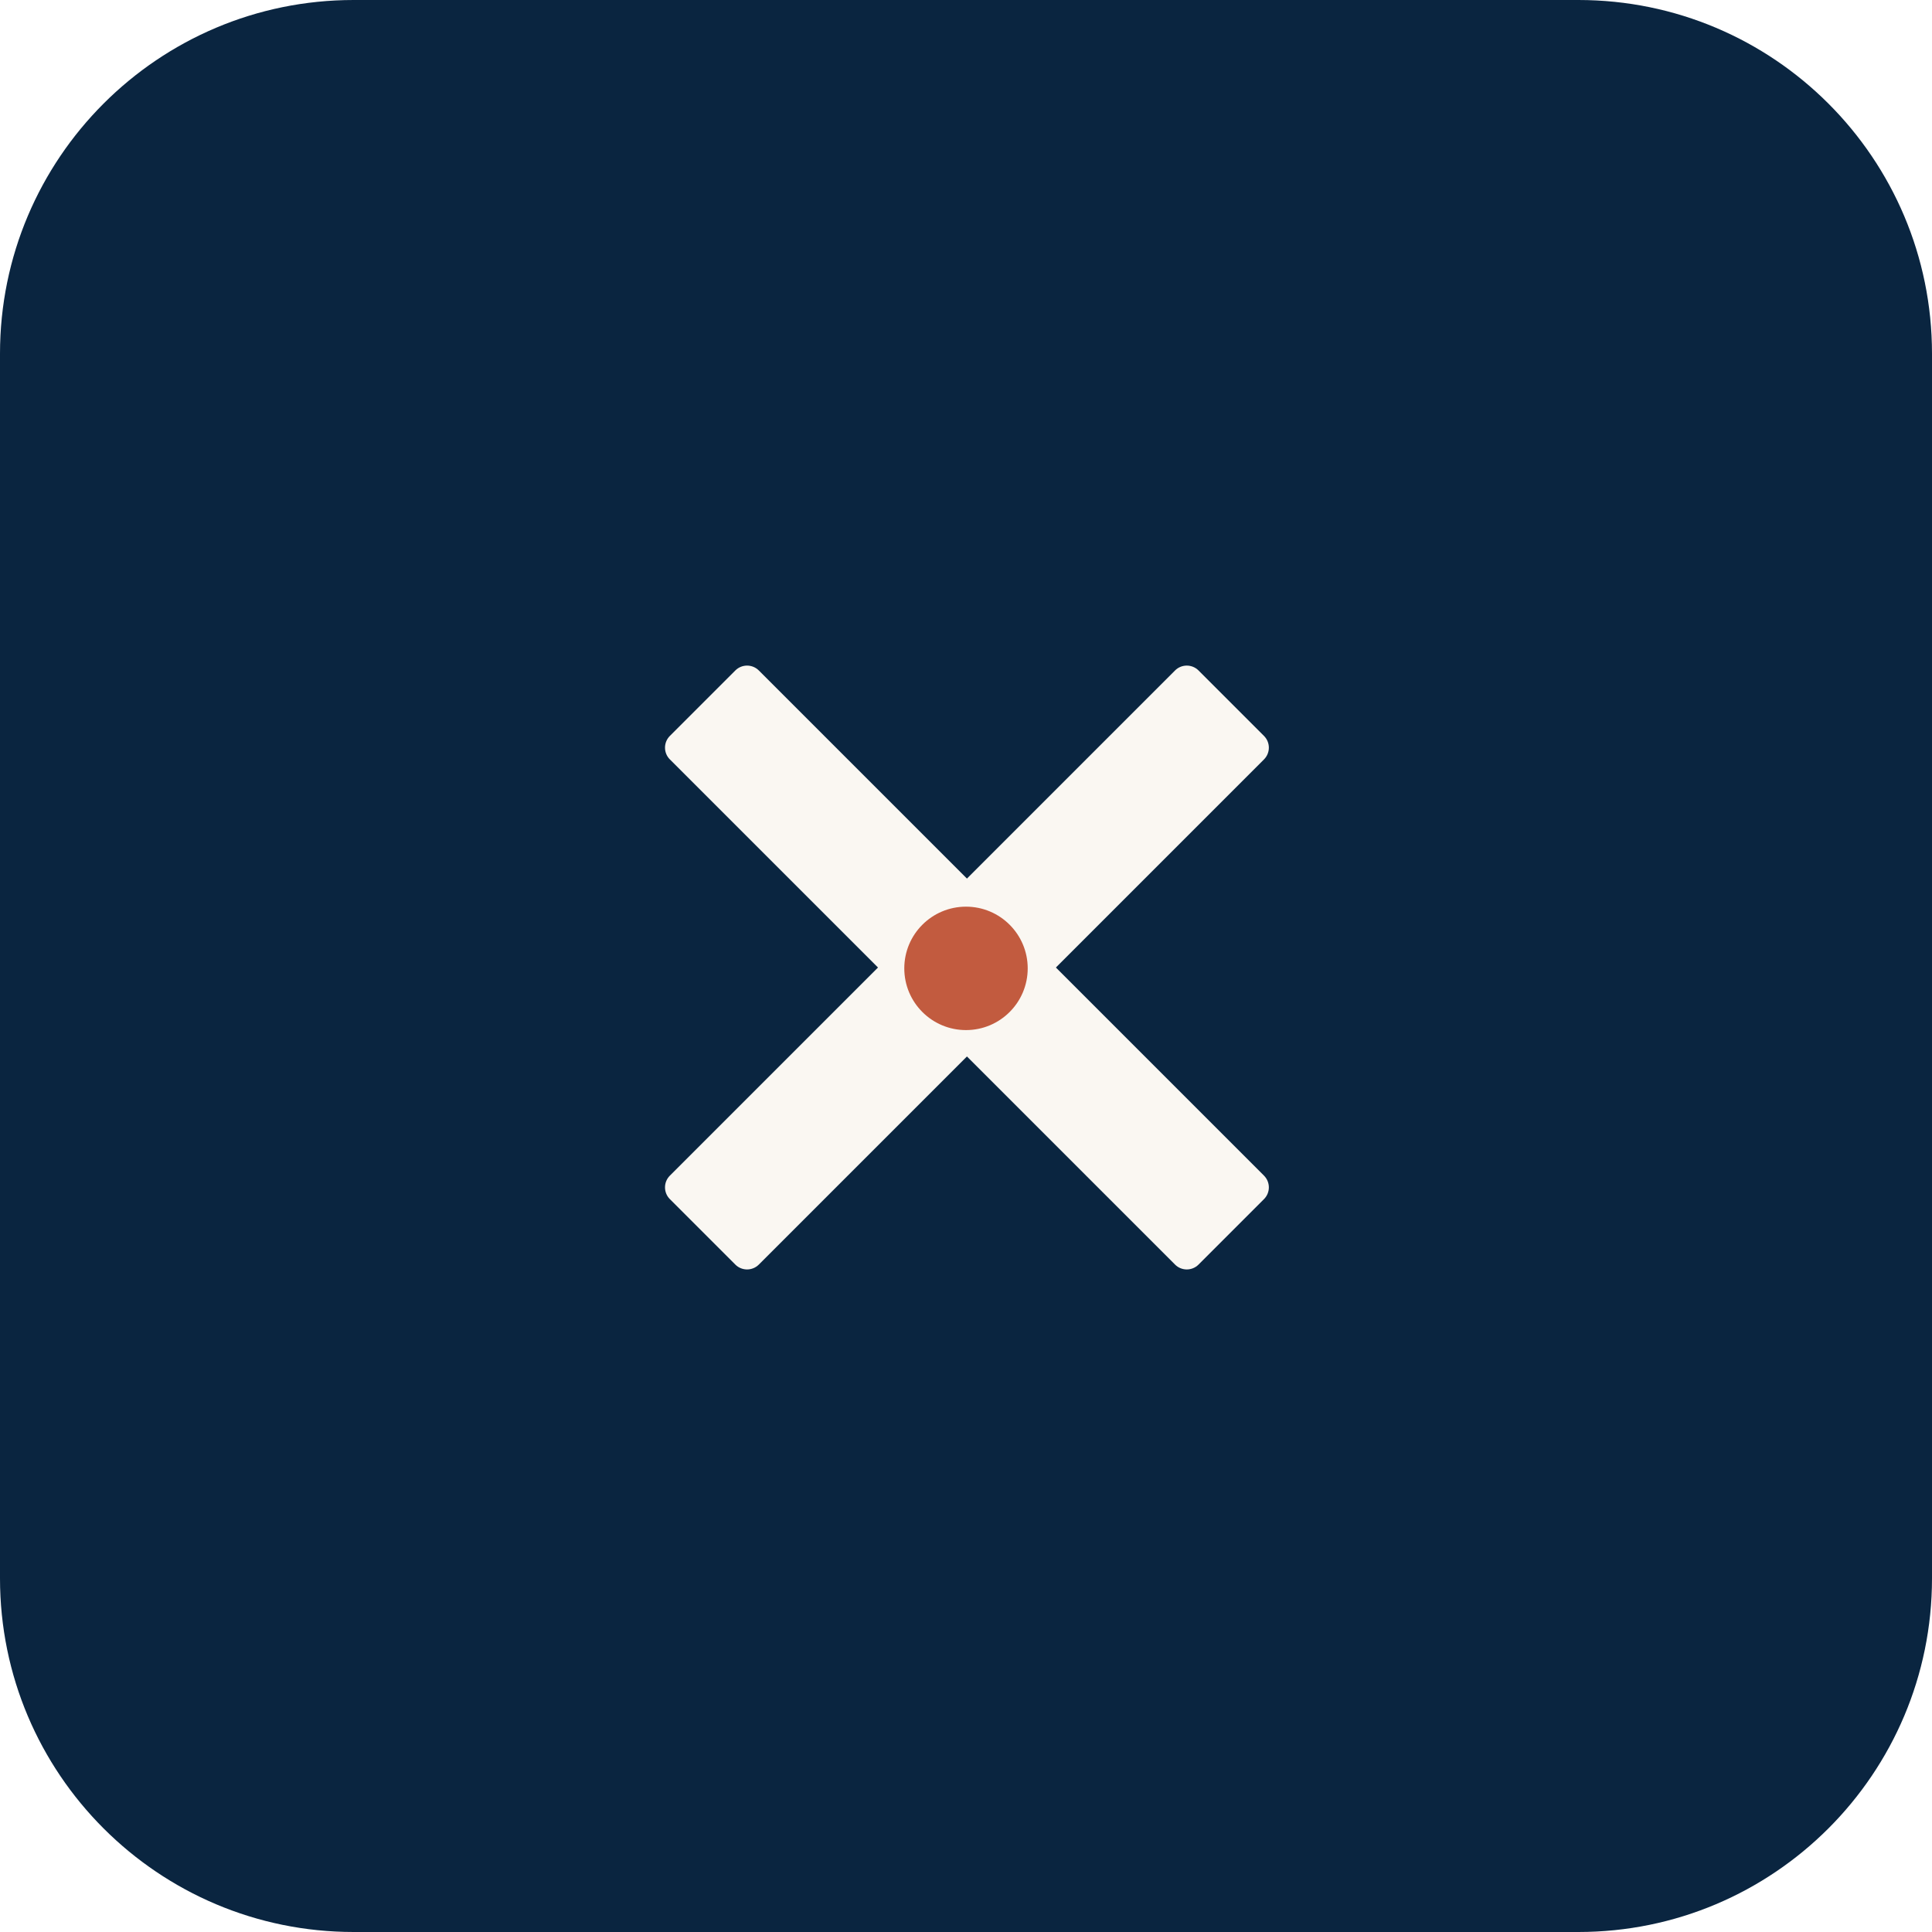
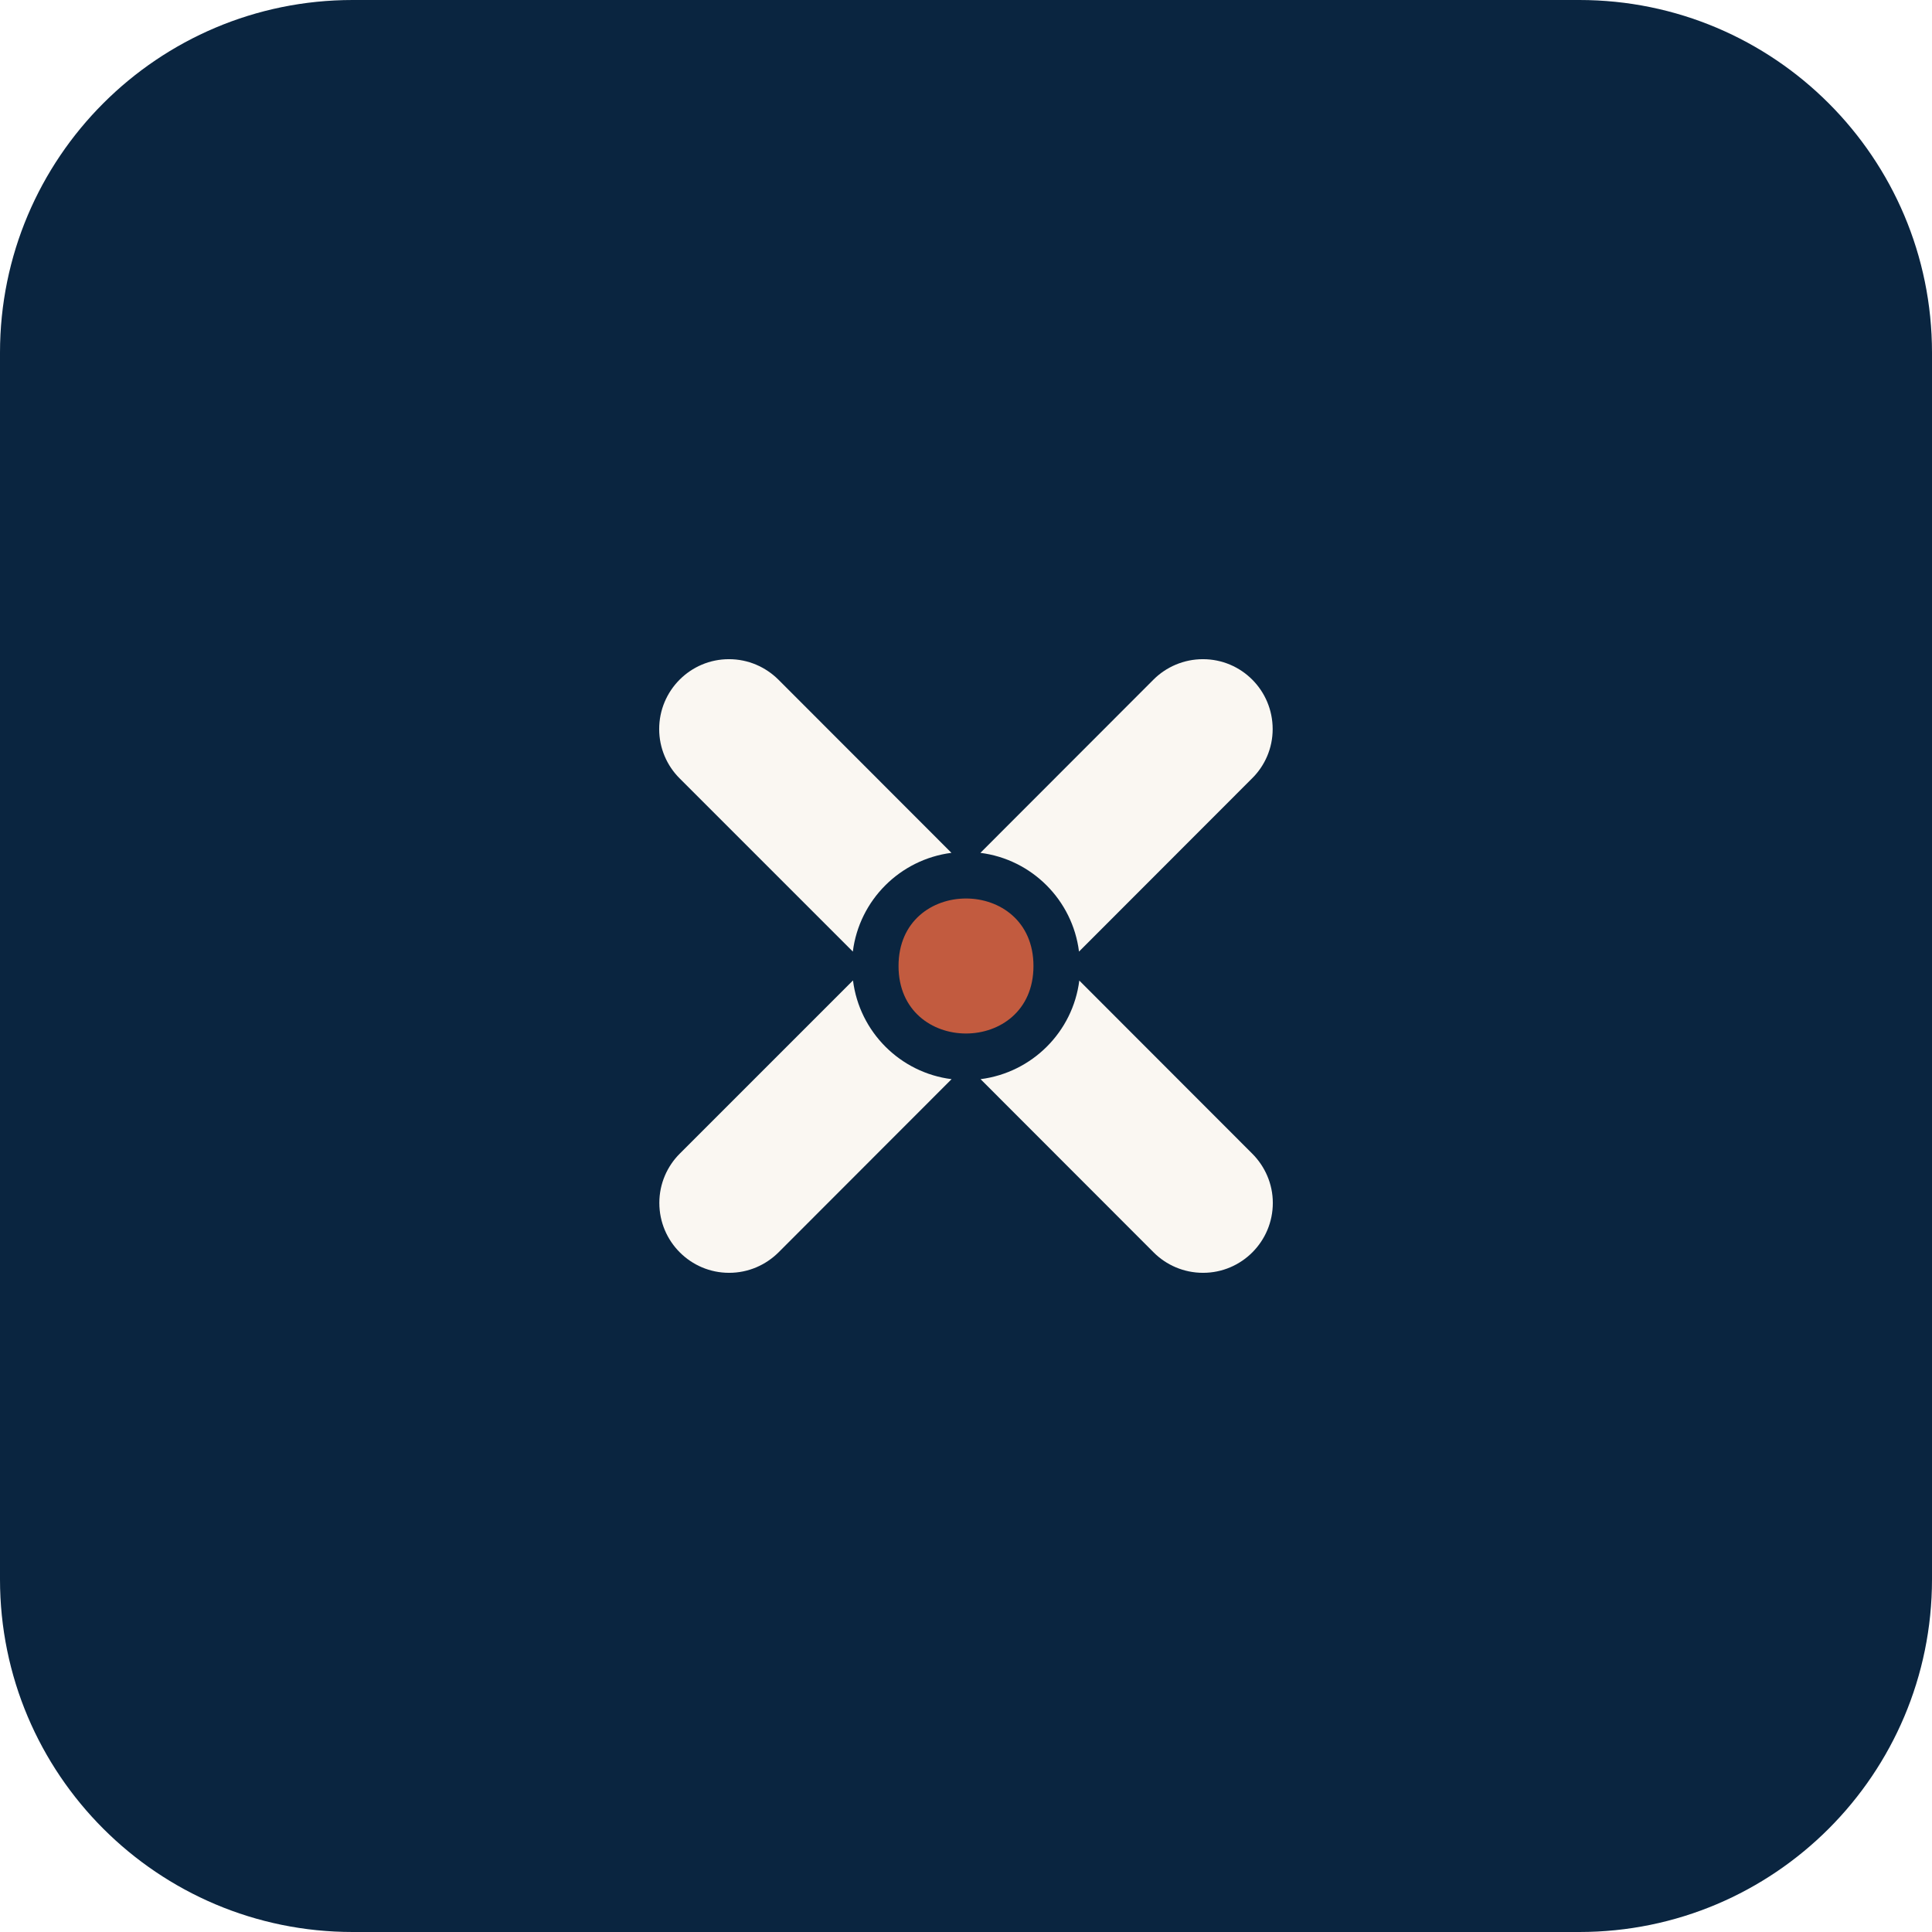
- <svg xmlns="http://www.w3.org/2000/svg" id="Layer_2" data-name="Layer 2" viewBox="0 0 81.4 81.4">
+ <svg xmlns="http://www.w3.org/2000/svg" id="Layer_2" data-name="Layer 2" viewBox="0 0 126 126">
  <defs>
    <style>
      .cls-1 {
        fill: #0a2540;
      }

      .cls-2 {
        fill: #c25b3f;
      }

      .cls-3 {
        fill: #faf7f2;
      }
    </style>
  </defs>
  <g id="Layer_1-2" data-name="Layer 1">
    <g>
-       <rect class="cls-1" width="81.4" height="81.4" rx="14.9" ry="14.9" />
+       <rect class="cls-1" width="126" height="126" rx="23" ry="23" />
      <g>
-         <rect class="cls-3" x="38.09" y="25.01" width="5.3" height="31.5" rx=".7" ry=".7" transform="translate(-16.89 40.75) rotate(-45)" />
-         <g>
-           <rect class="cls-3" x="24.99" y="38.11" width="31.5" height="5.3" rx=".7" ry=".7" transform="translate(-16.89 40.75) rotate(-45)" />
-           <circle class="cls-2" cx="40.7" cy="40.8" r="2.6" />
-         </g>
+         <path class="cls-3" d="M62.06,70.38l-11.29,11.3c-.83.82-1.96,1.33-3.22,1.33-2.51,0-4.55-2.04-4.55-4.56,0-1.25.51-2.39,1.33-3.21l11.3-11.3c.42,3.36,3.08,6.02,6.43,6.44ZM50.76,44.32l11.29,11.3c-3.35.43-6.01,3.08-6.43,6.44l-11.3-11.3c-.82-.82-1.33-1.96-1.33-3.21,0-2.52,2.04-4.56,4.55-4.56,1.26,0,2.39.51,3.22,1.33ZM70.38,63.94l11.29,11.3c.82.82,1.34,1.96,1.34,3.21,0,2.52-2.04,4.56-4.55,4.56-1.26,0-2.4-.51-3.22-1.33l-11.29-11.3c3.36-.43,6.02-3.08,6.44-6.44ZM63.94,55.62l11.29-11.3c.82-.82,1.97-1.33,3.22-1.33,2.52,0,4.55,2.04,4.55,4.56,0,1.25-.51,2.39-1.34,3.21l-11.29,11.3c-.42-3.36-3.08-6.02-6.44-6.44Z" />
+         <path class="cls-2" d="M67.4,63c0,5.87-8.8,5.87-8.8,0s8.8-5.87,8.8,0Z" />
      </g>
    </g>
  </g>
</svg>
